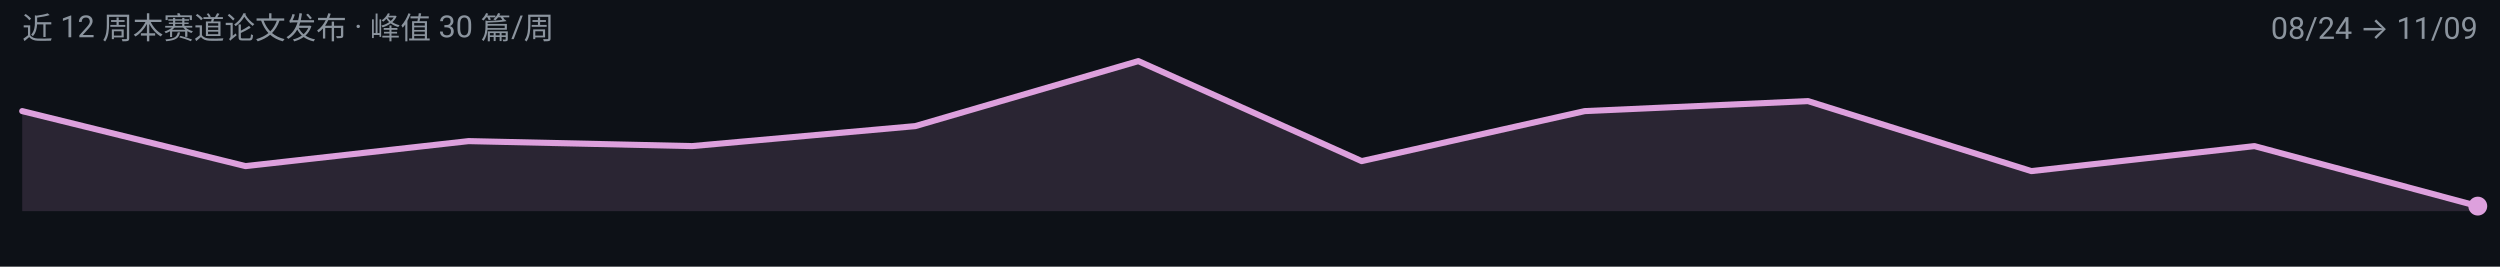
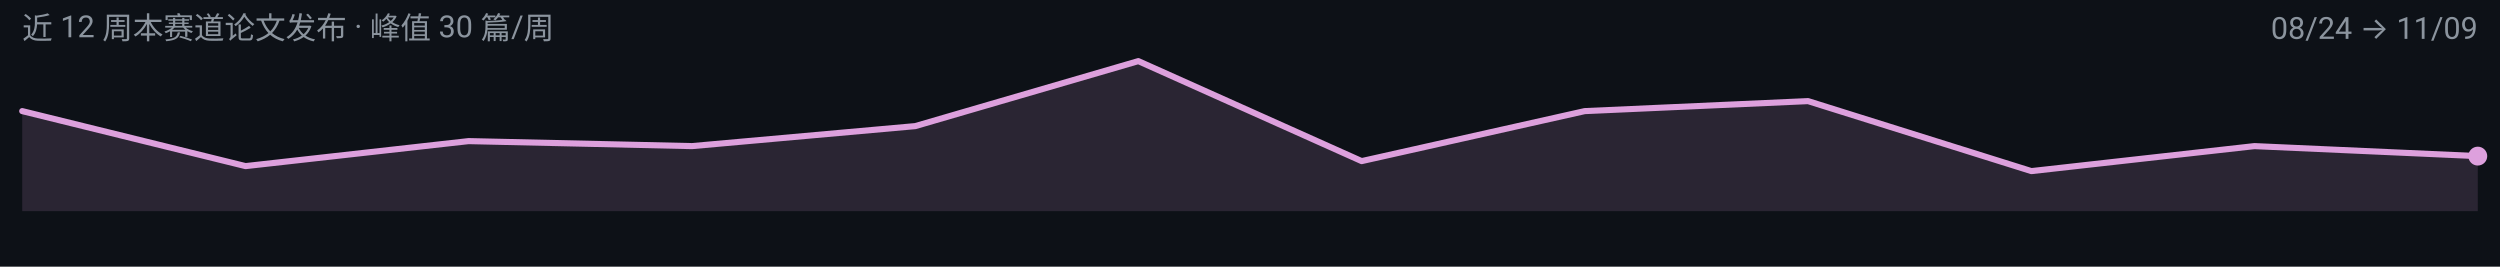
<svg xmlns="http://www.w3.org/2000/svg" width="900" height="96" viewBox="0 0 900 96" role="img" aria-label="omni 周度趋势">
  <rect width="900" height="96" fill="#0D1117" />
  <g font-family="-apple-system, BlinkMacSystemFont, 'Segoe UI', 'Noto Sans SC', 'PingFang SC', 'Microsoft YaHei', Roboto, sans-serif">
-     <path d="M 8.0,76.0 L 8.0,40.0 L 88.4,59.8 L 168.7,50.8 L 249.1,52.6 L 329.5,45.4 L 409.8,22.0 L 490.2,58.0 L 570.5,40.0 L 650.9,36.4 L 731.3,61.6 L 811.6,52.6 L 892.0,74.2 L 892.0,76.0 Z" fill="#DDA0DD" fill-opacity="0.14" />
-     <path d="M 8.0,40.0 L 88.4,59.8 L 168.7,50.8 L 249.1,52.6 L 329.5,45.4 L 409.8,22.0 L 490.2,58.0 L 570.5,40.0 L 650.9,36.4 L 731.3,61.6 L 811.6,52.6 L 892.0,74.2" fill="none" stroke="#DDA0DD" stroke-width="2.2" stroke-linejoin="round" stroke-linecap="round" />
-     <circle cx="892.0" cy="74.2" r="3.4" fill="#DDA0DD" />
+     <path d="M 8.0,76.0 L 8.0,40.0 L 88.4,59.8 L 168.7,50.8 L 249.1,52.6 L 329.5,45.4 L 409.8,22.0 L 490.2,58.0 L 570.5,40.0 L 650.9,36.4 L 731.3,61.6 L 811.6,52.6 L 892.0,56.2 L 892.0,76.0 Z" fill="#DDA0DD" fill-opacity="0.14" />
+     <path d="M 8.0,40.0 L 88.4,59.8 L 168.7,50.8 L 249.1,52.6 L 329.5,45.4 L 409.8,22.0 L 490.2,58.0 L 570.5,40.0 L 650.9,36.4 L 731.3,61.6 L 811.6,52.6 L 892.0,56.2" fill="none" stroke="#DDA0DD" stroke-width="2.2" stroke-linejoin="round" stroke-linecap="round" />
+     <circle cx="892.0" cy="56.2" r="3.4" fill="#DDA0DD" />
    <text x="8" y="14" font-size="11" fill="#8B949E">近 12 周本赛道论文发布 · 峰值 30 篇/周</text>
    <text x="892" y="14" font-size="11" text-anchor="end" fill="#8B949E">08/24 → 11/09</text>
  </g>
</svg>
